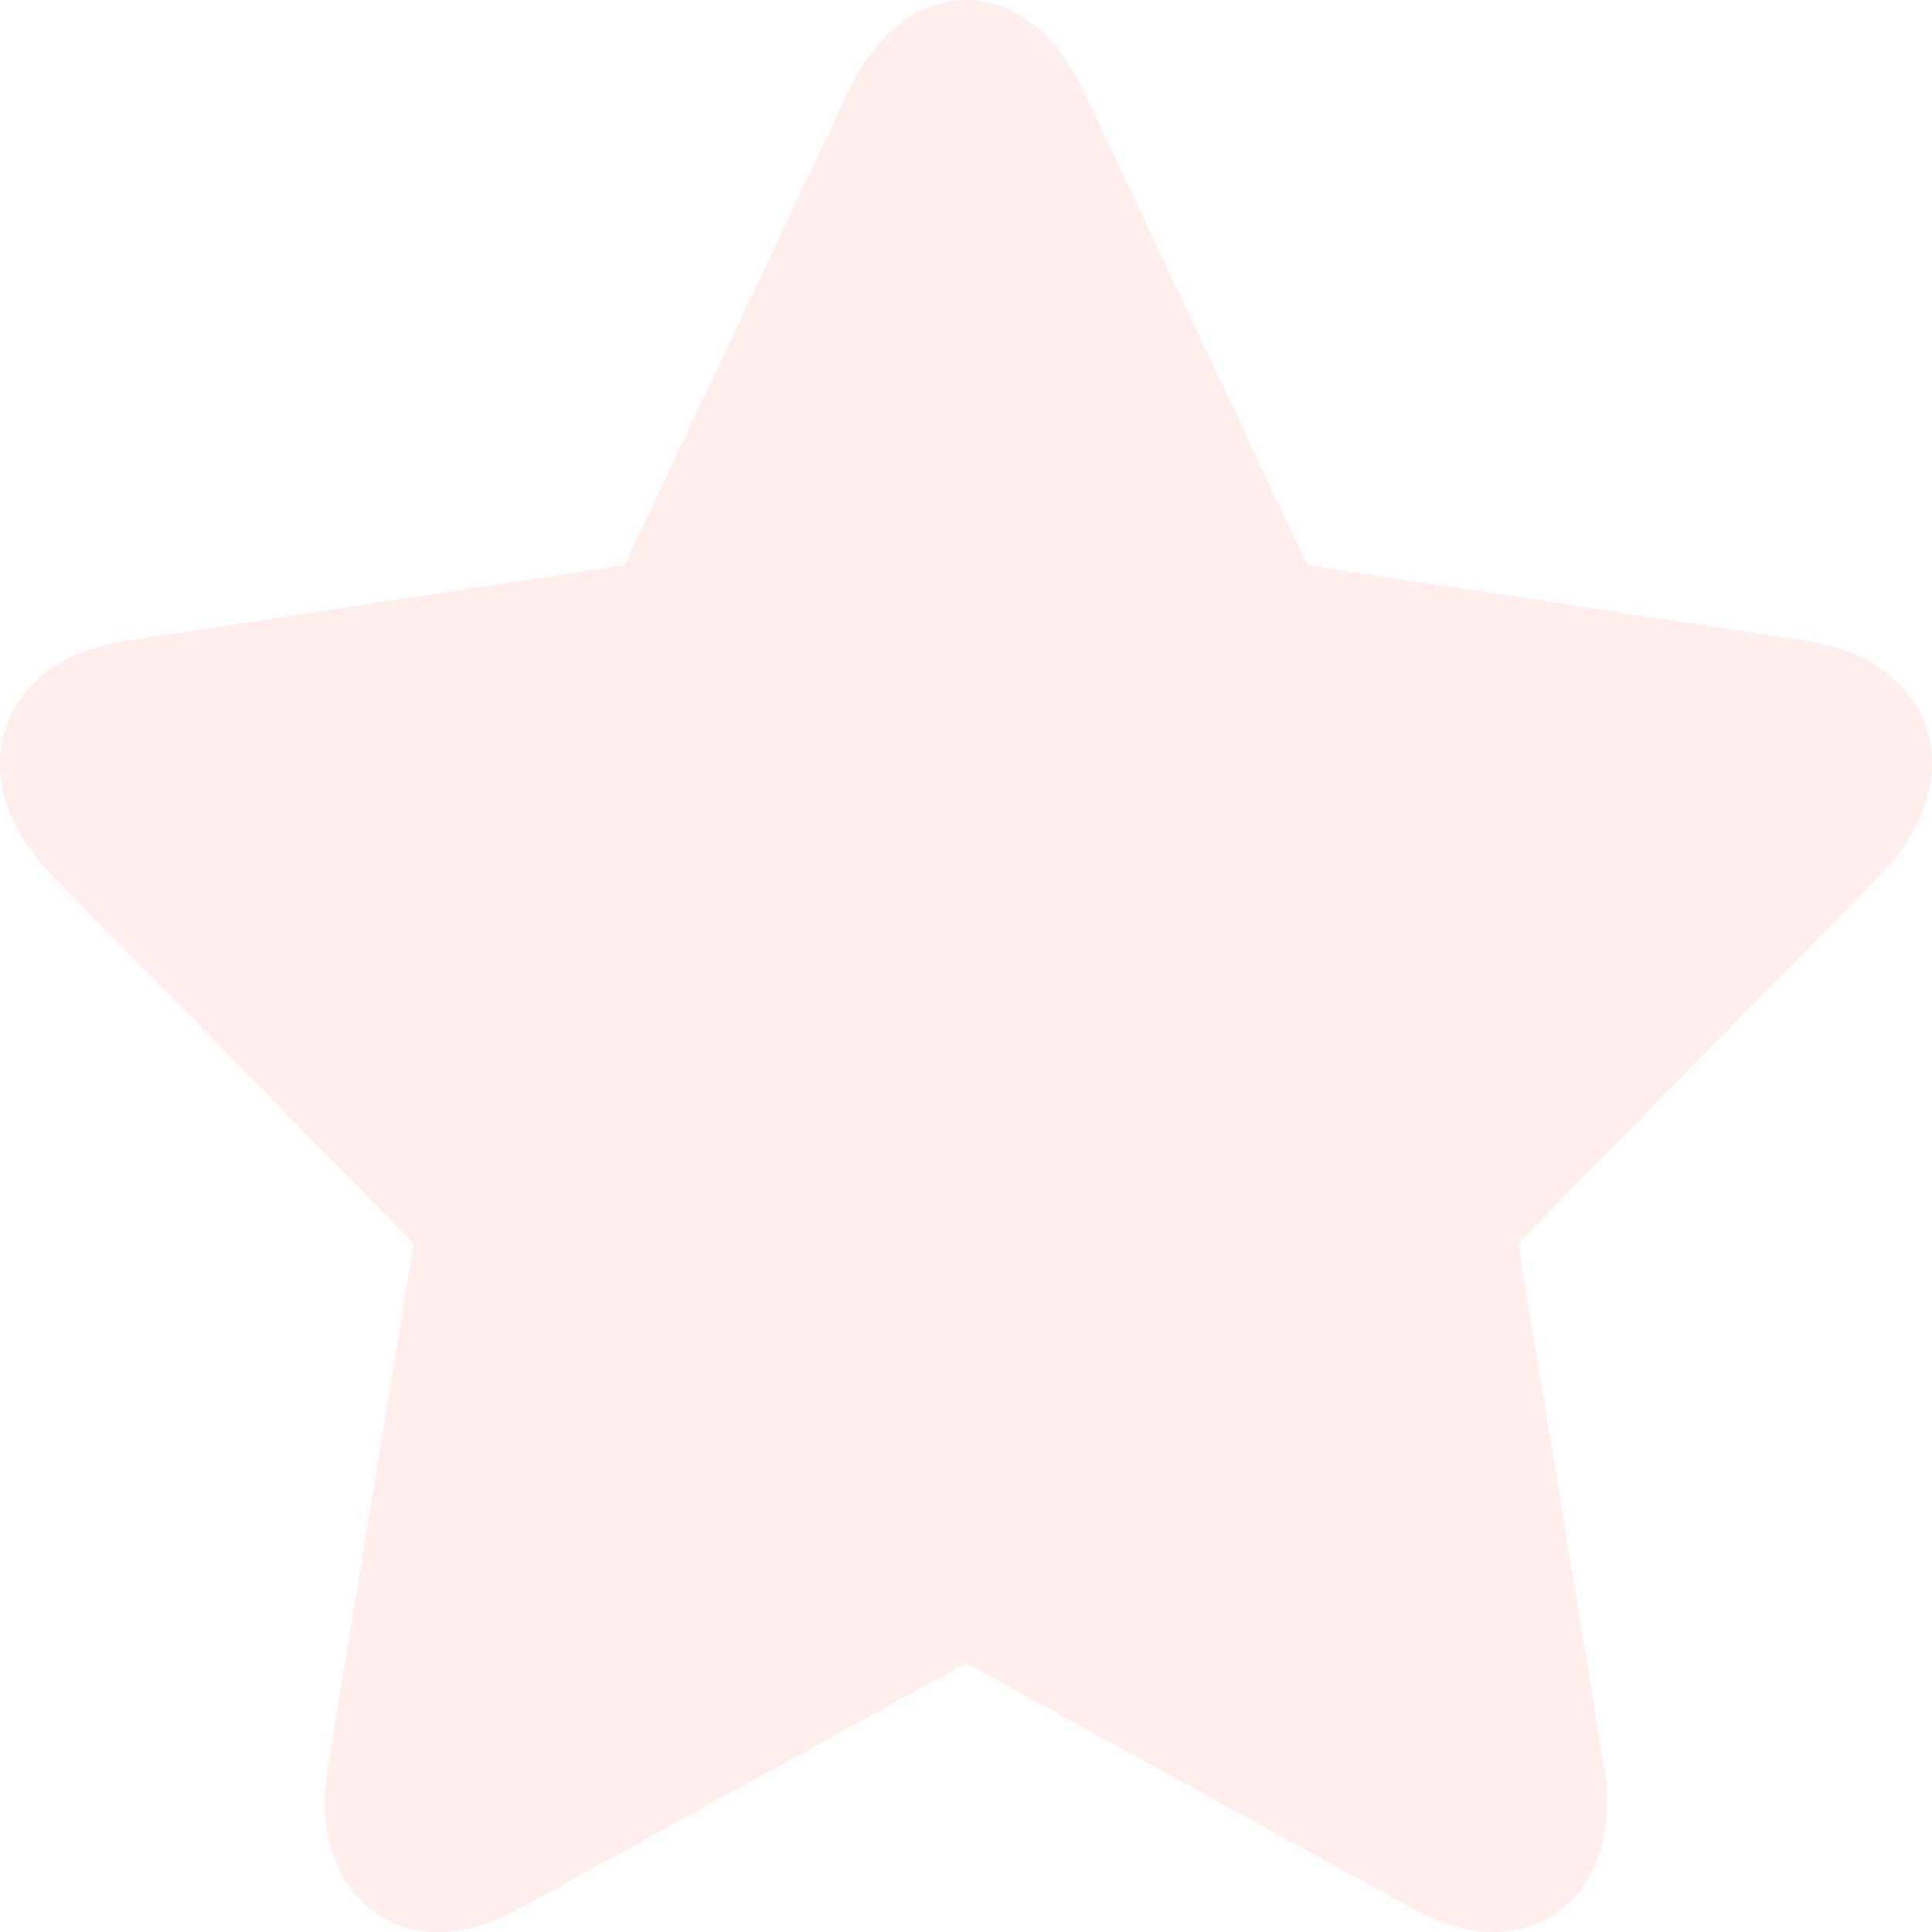
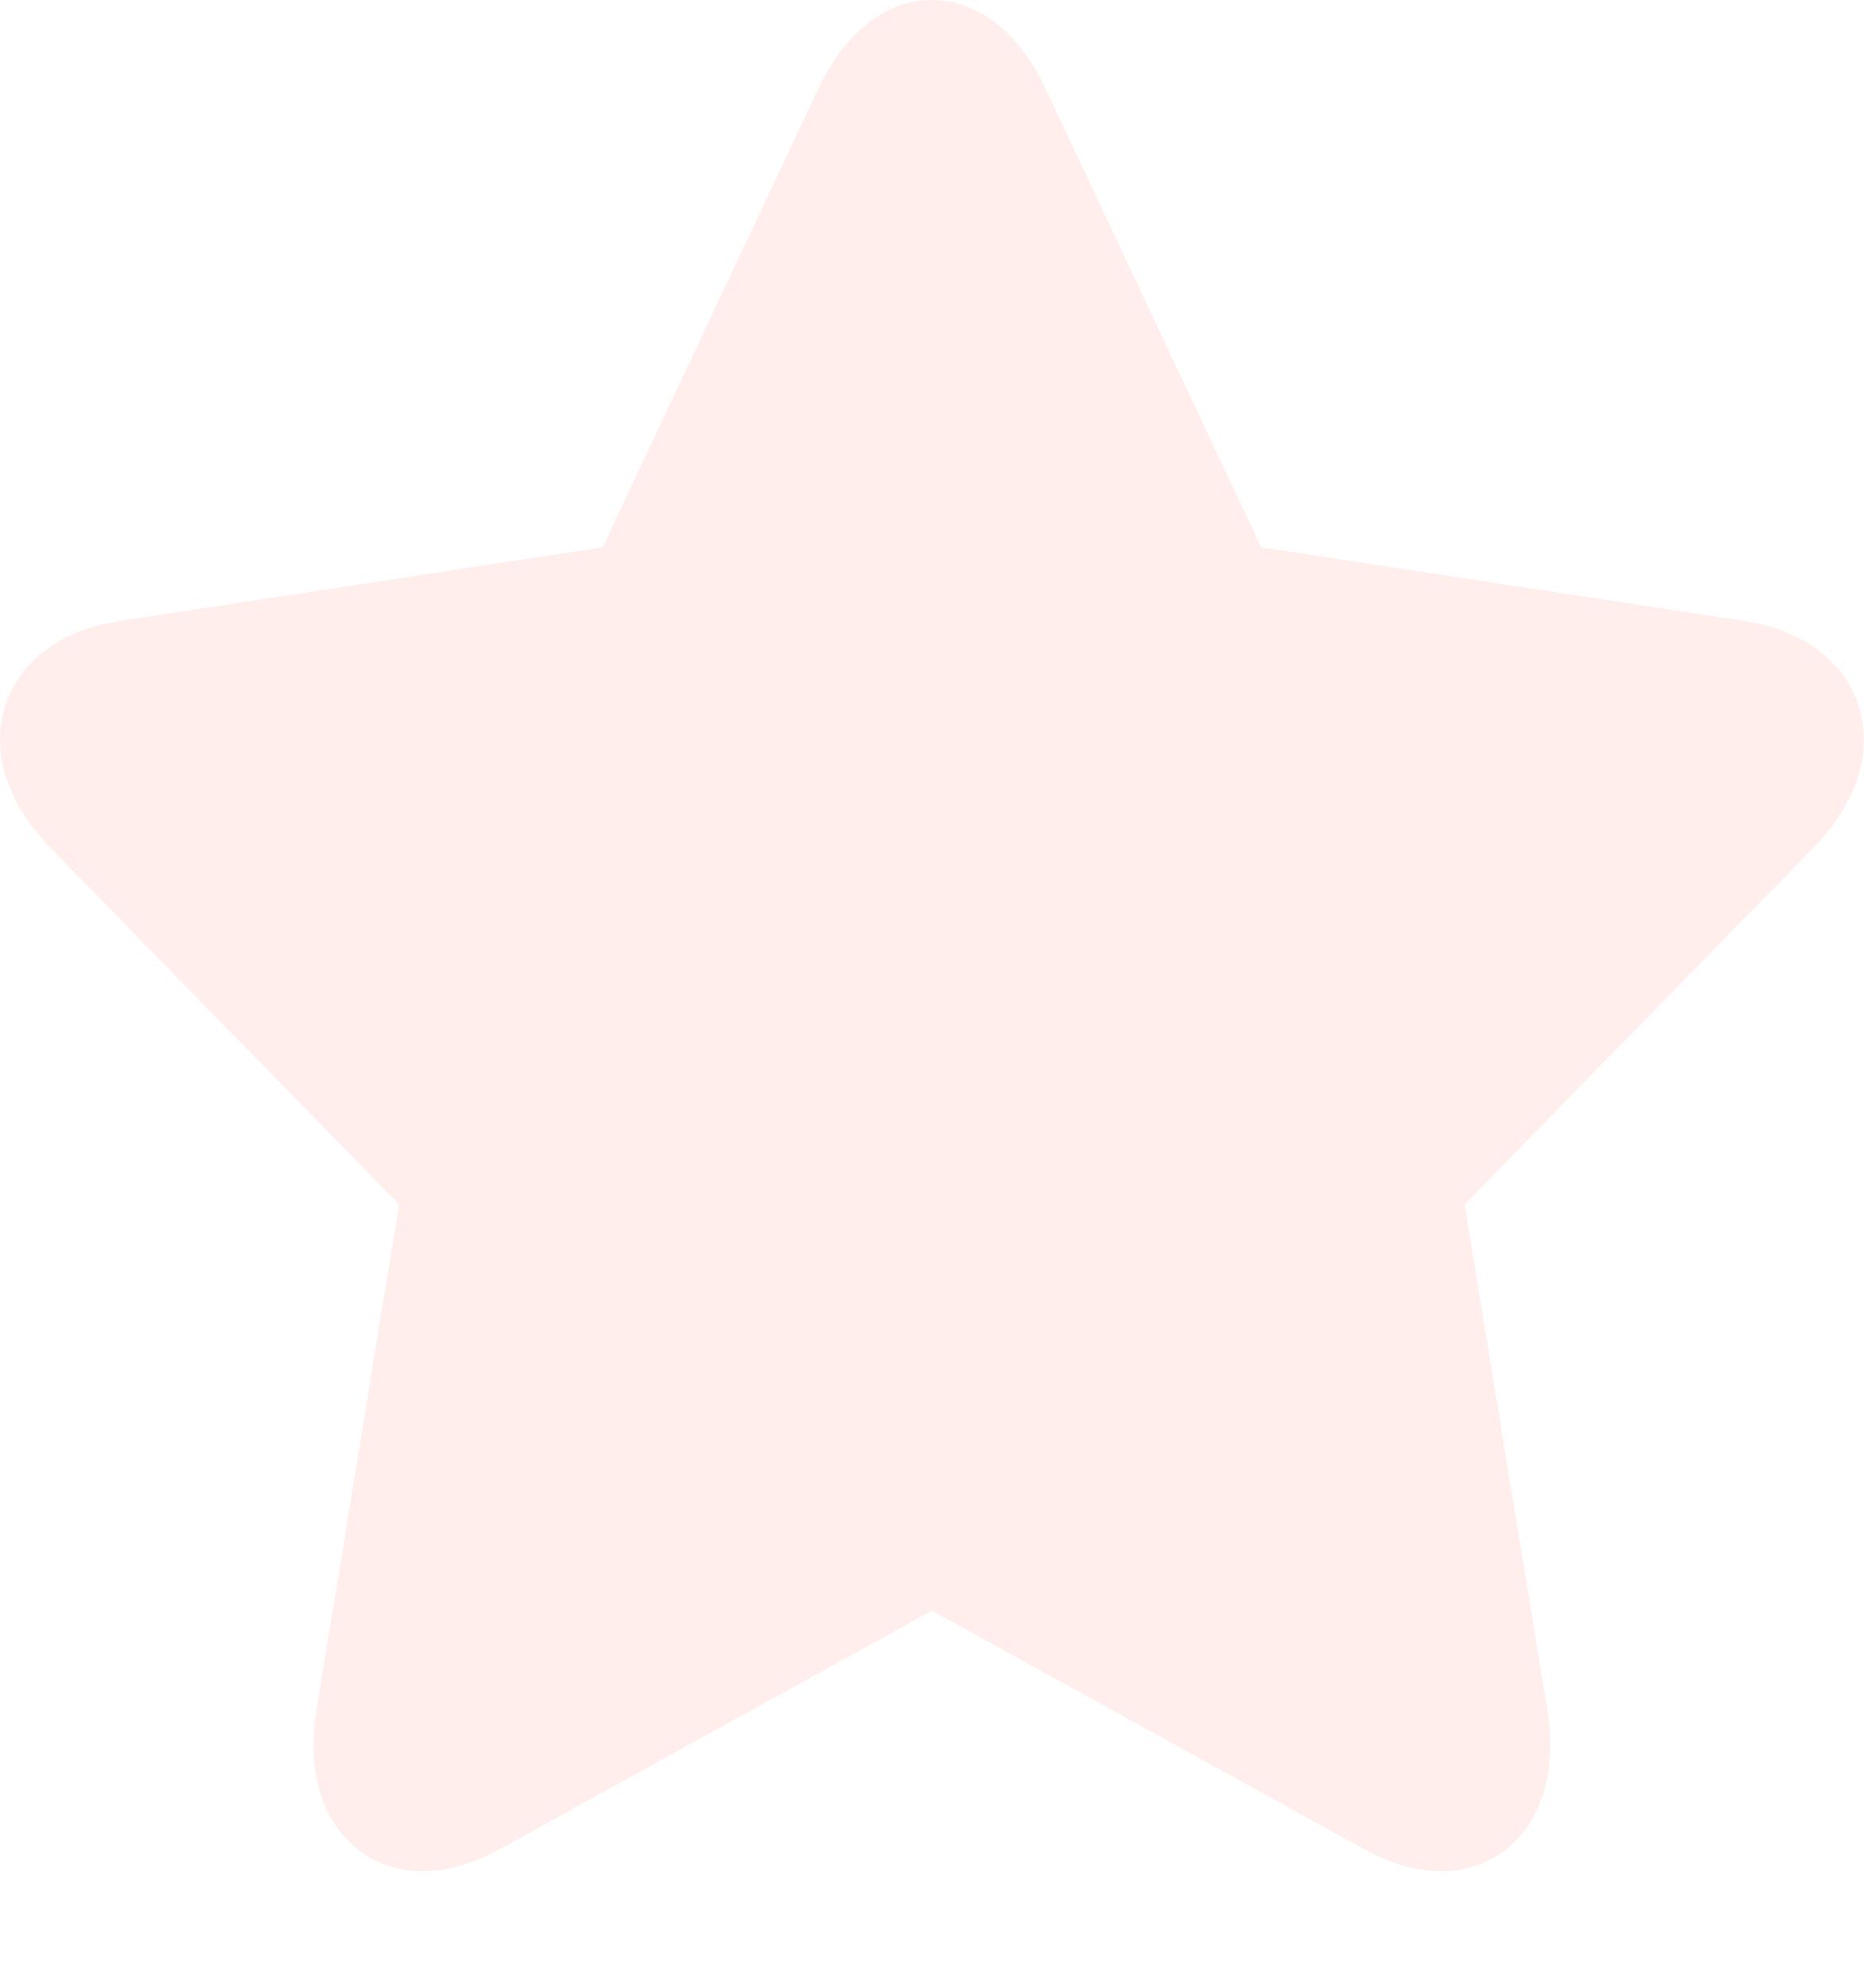
- <svg xmlns="http://www.w3.org/2000/svg" width="15" height="15" viewBox="0 0 15 15" fill="none">
-   <path d="M0.04 5.666C0.153 5.3 0.492 5.049 0.968 4.977L4.85 4.387L6.586 0.71C6.799 0.259 7.132 0 7.5 0C7.868 0 8.201 0.259 8.414 0.71L10.15 4.387L14.032 4.977C14.508 5.049 14.847 5.3 14.96 5.666C15.074 6.031 14.941 6.442 14.597 6.793L11.787 9.656L12.451 13.697C12.535 14.214 12.391 14.524 12.255 14.693C12.095 14.891 11.862 15 11.599 15C11.4 15 11.19 14.939 10.972 14.82L7.5 12.912L4.028 14.82C3.81 14.94 3.599 15 3.401 15H3.401C3.138 15 2.905 14.891 2.745 14.693C2.609 14.524 2.464 14.214 2.549 13.697L3.212 9.656L0.403 6.793C0.059 6.442 -0.074 6.031 0.04 5.666Z" fill="#FFEEEC" />
+ <svg xmlns="http://www.w3.org/2000/svg" width="15" height="16" viewBox="0 0 15 16" fill="none">
+   <path d="M0.04 5.688C0.153 5.322 0.492 5.069 0.968 4.997L4.85 4.405L6.586 0.713C6.799 0.26 7.132 0 7.5 0C7.868 0 8.201 0.26 8.414 0.713L10.15 4.405L14.032 4.997C14.508 5.069 14.847 5.322 14.96 5.688C15.074 6.055 14.941 6.468 14.597 6.82L11.787 9.694L12.451 13.752C12.535 14.271 12.391 14.582 12.255 14.752C12.095 14.95 11.862 15.06 11.599 15.06C11.4 15.06 11.19 14.999 10.972 14.879L7.5 12.963L4.028 14.879C3.81 14.999 3.599 15.06 3.401 15.06H3.401C3.138 15.06 2.905 14.95 2.745 14.752C2.609 14.582 2.464 14.271 2.549 13.752L3.212 9.694L0.403 6.82C0.059 6.468 -0.074 6.055 0.04 5.688Z" fill="#FFEEEC" />
</svg>
